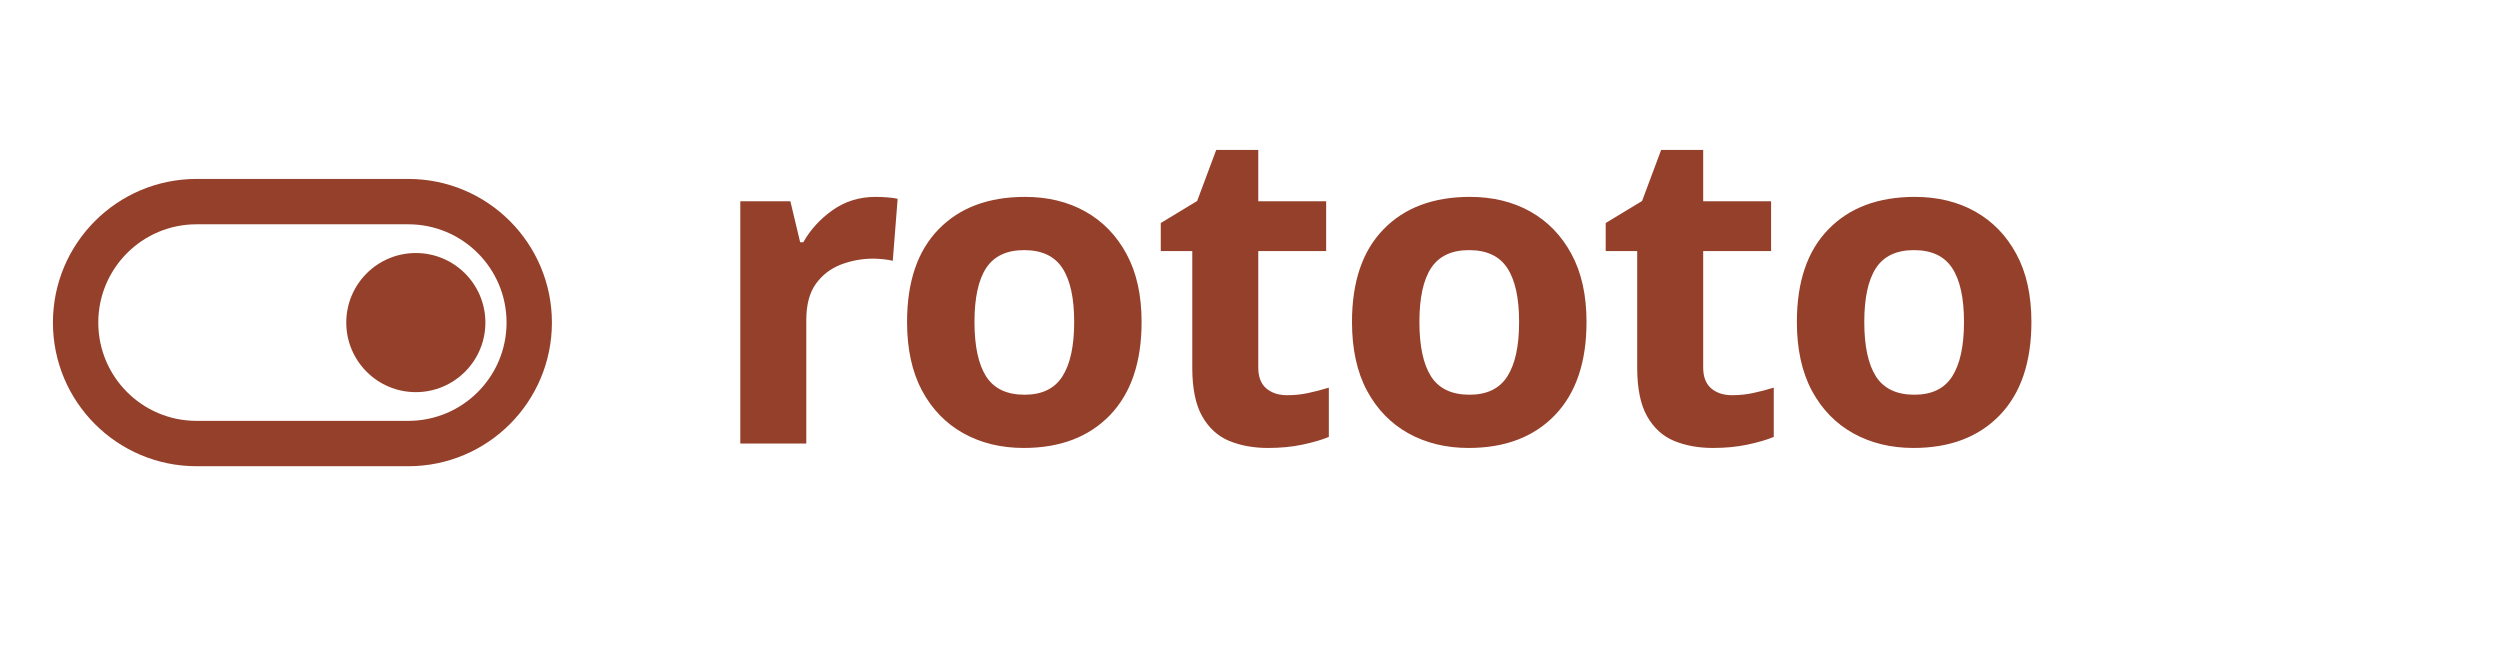
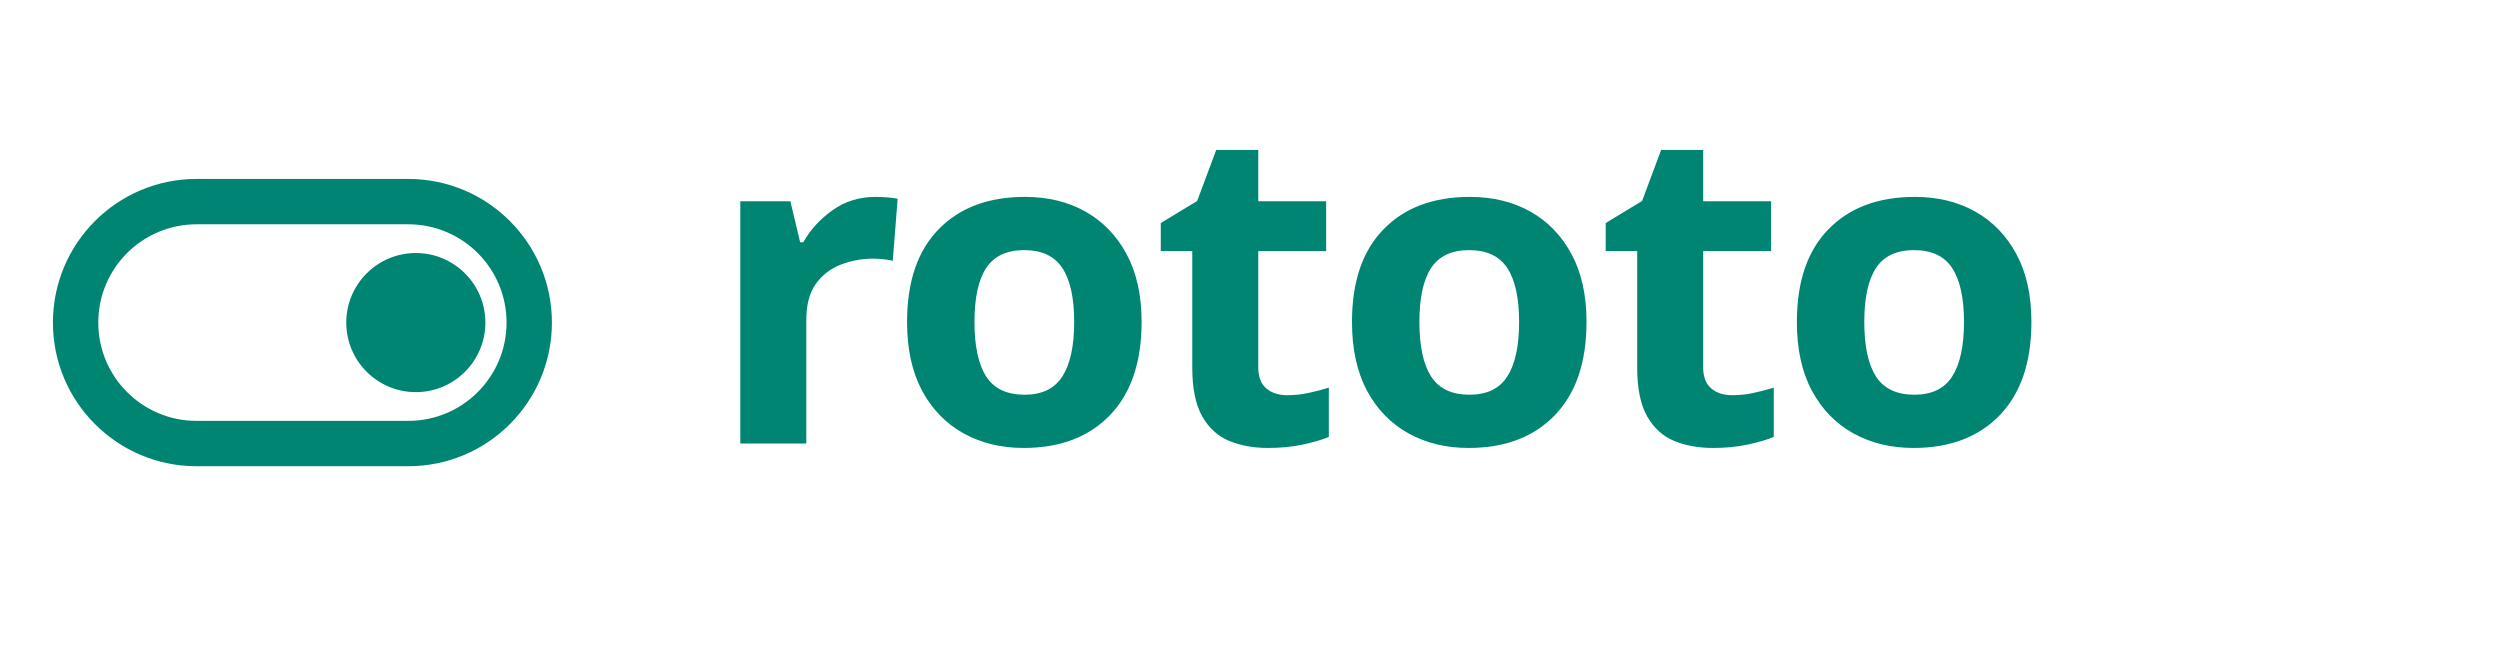
<svg xmlns="http://www.w3.org/2000/svg" viewBox="0 0 248 64" role="img" aria-label="rototo">
  <g transform="translate(6 8)">
-     <rect x="1.5" y="12" width="45" height="24" rx="12" stroke="#95402a" stroke-width="4.5" fill="none" />
-     <circle cx="35.25" cy="24" r="6.9" fill="#95402a" />
+     <rect x="1.5" y="12" width="45" height="24" rx="12" stroke="#008572" stroke-width="4.5" fill="none" />
+     <circle cx="35.25" cy="24" r="6.9" fill="#008572" />
  </g>
-   <text x="70" y="44" fill="#95402a" font-family="Manrope, ui-sans-serif, system-ui, sans-serif" font-size="44" font-weight="800" letter-spacing="-1.1">rototo</text>
+   <text x="70" y="44" fill="#008572" font-family="Manrope, ui-sans-serif, system-ui, sans-serif" font-size="44" font-weight="800" letter-spacing="-1.1">rototo</text>
</svg>
